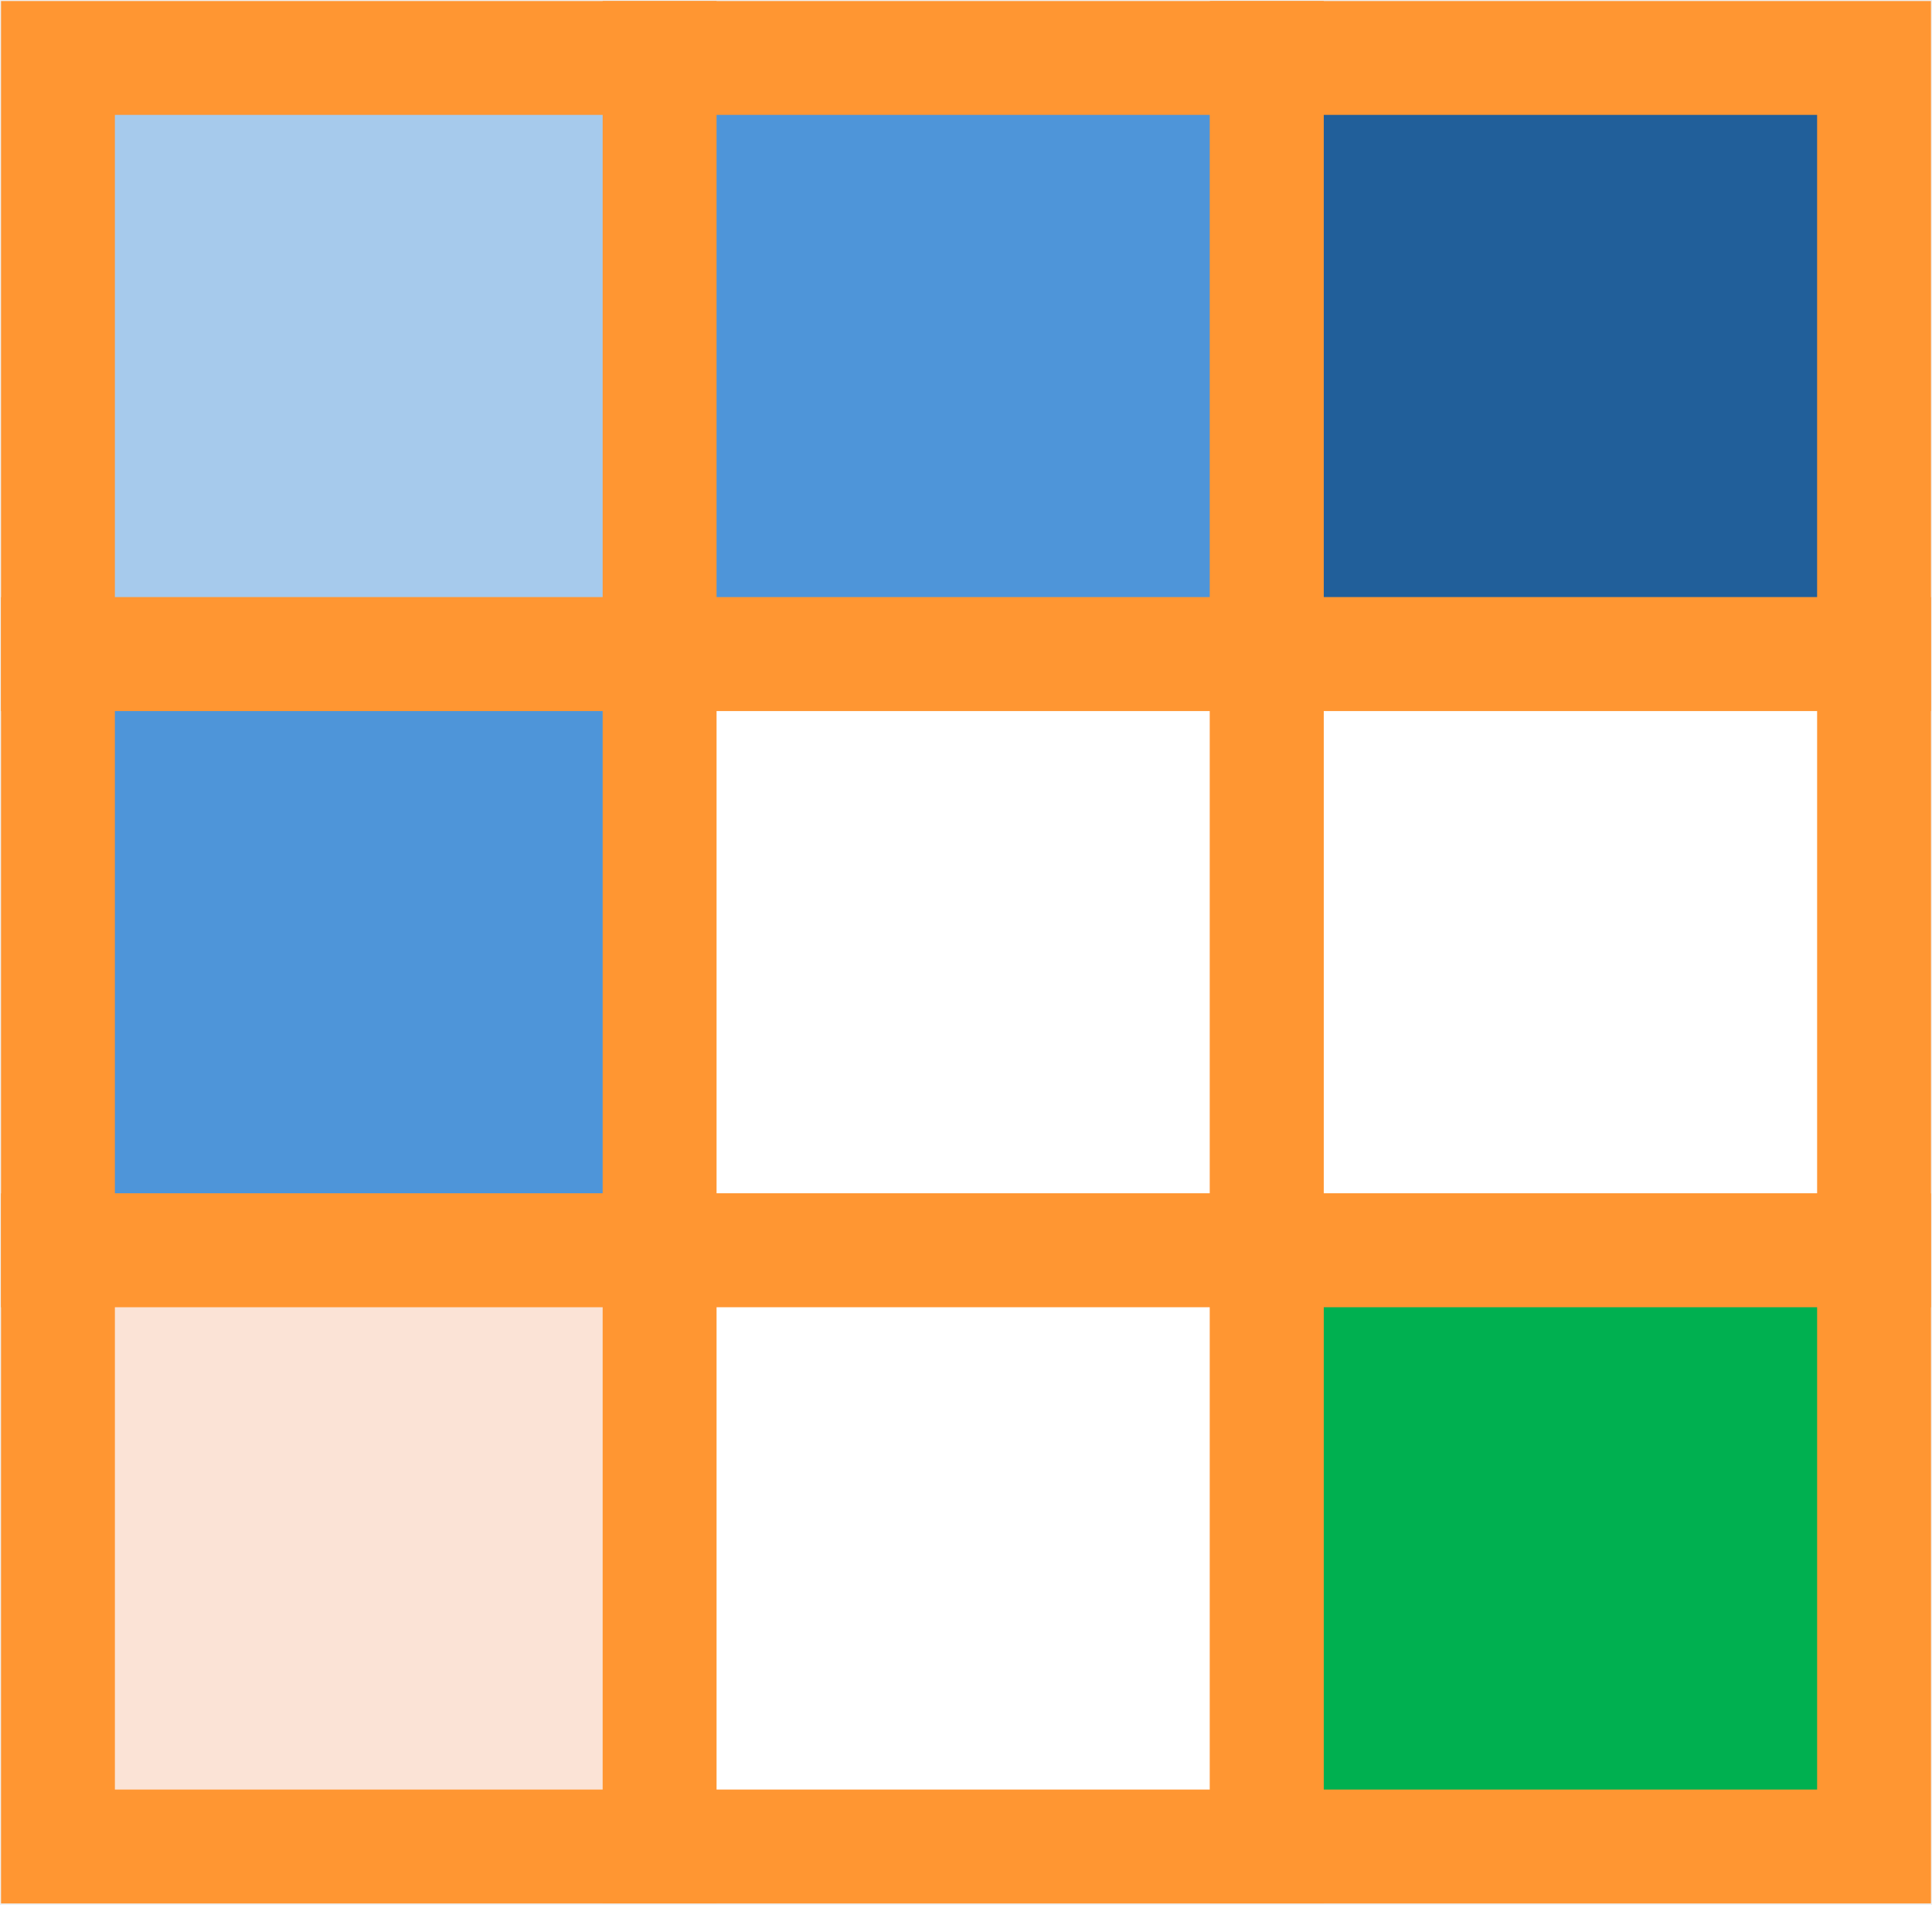
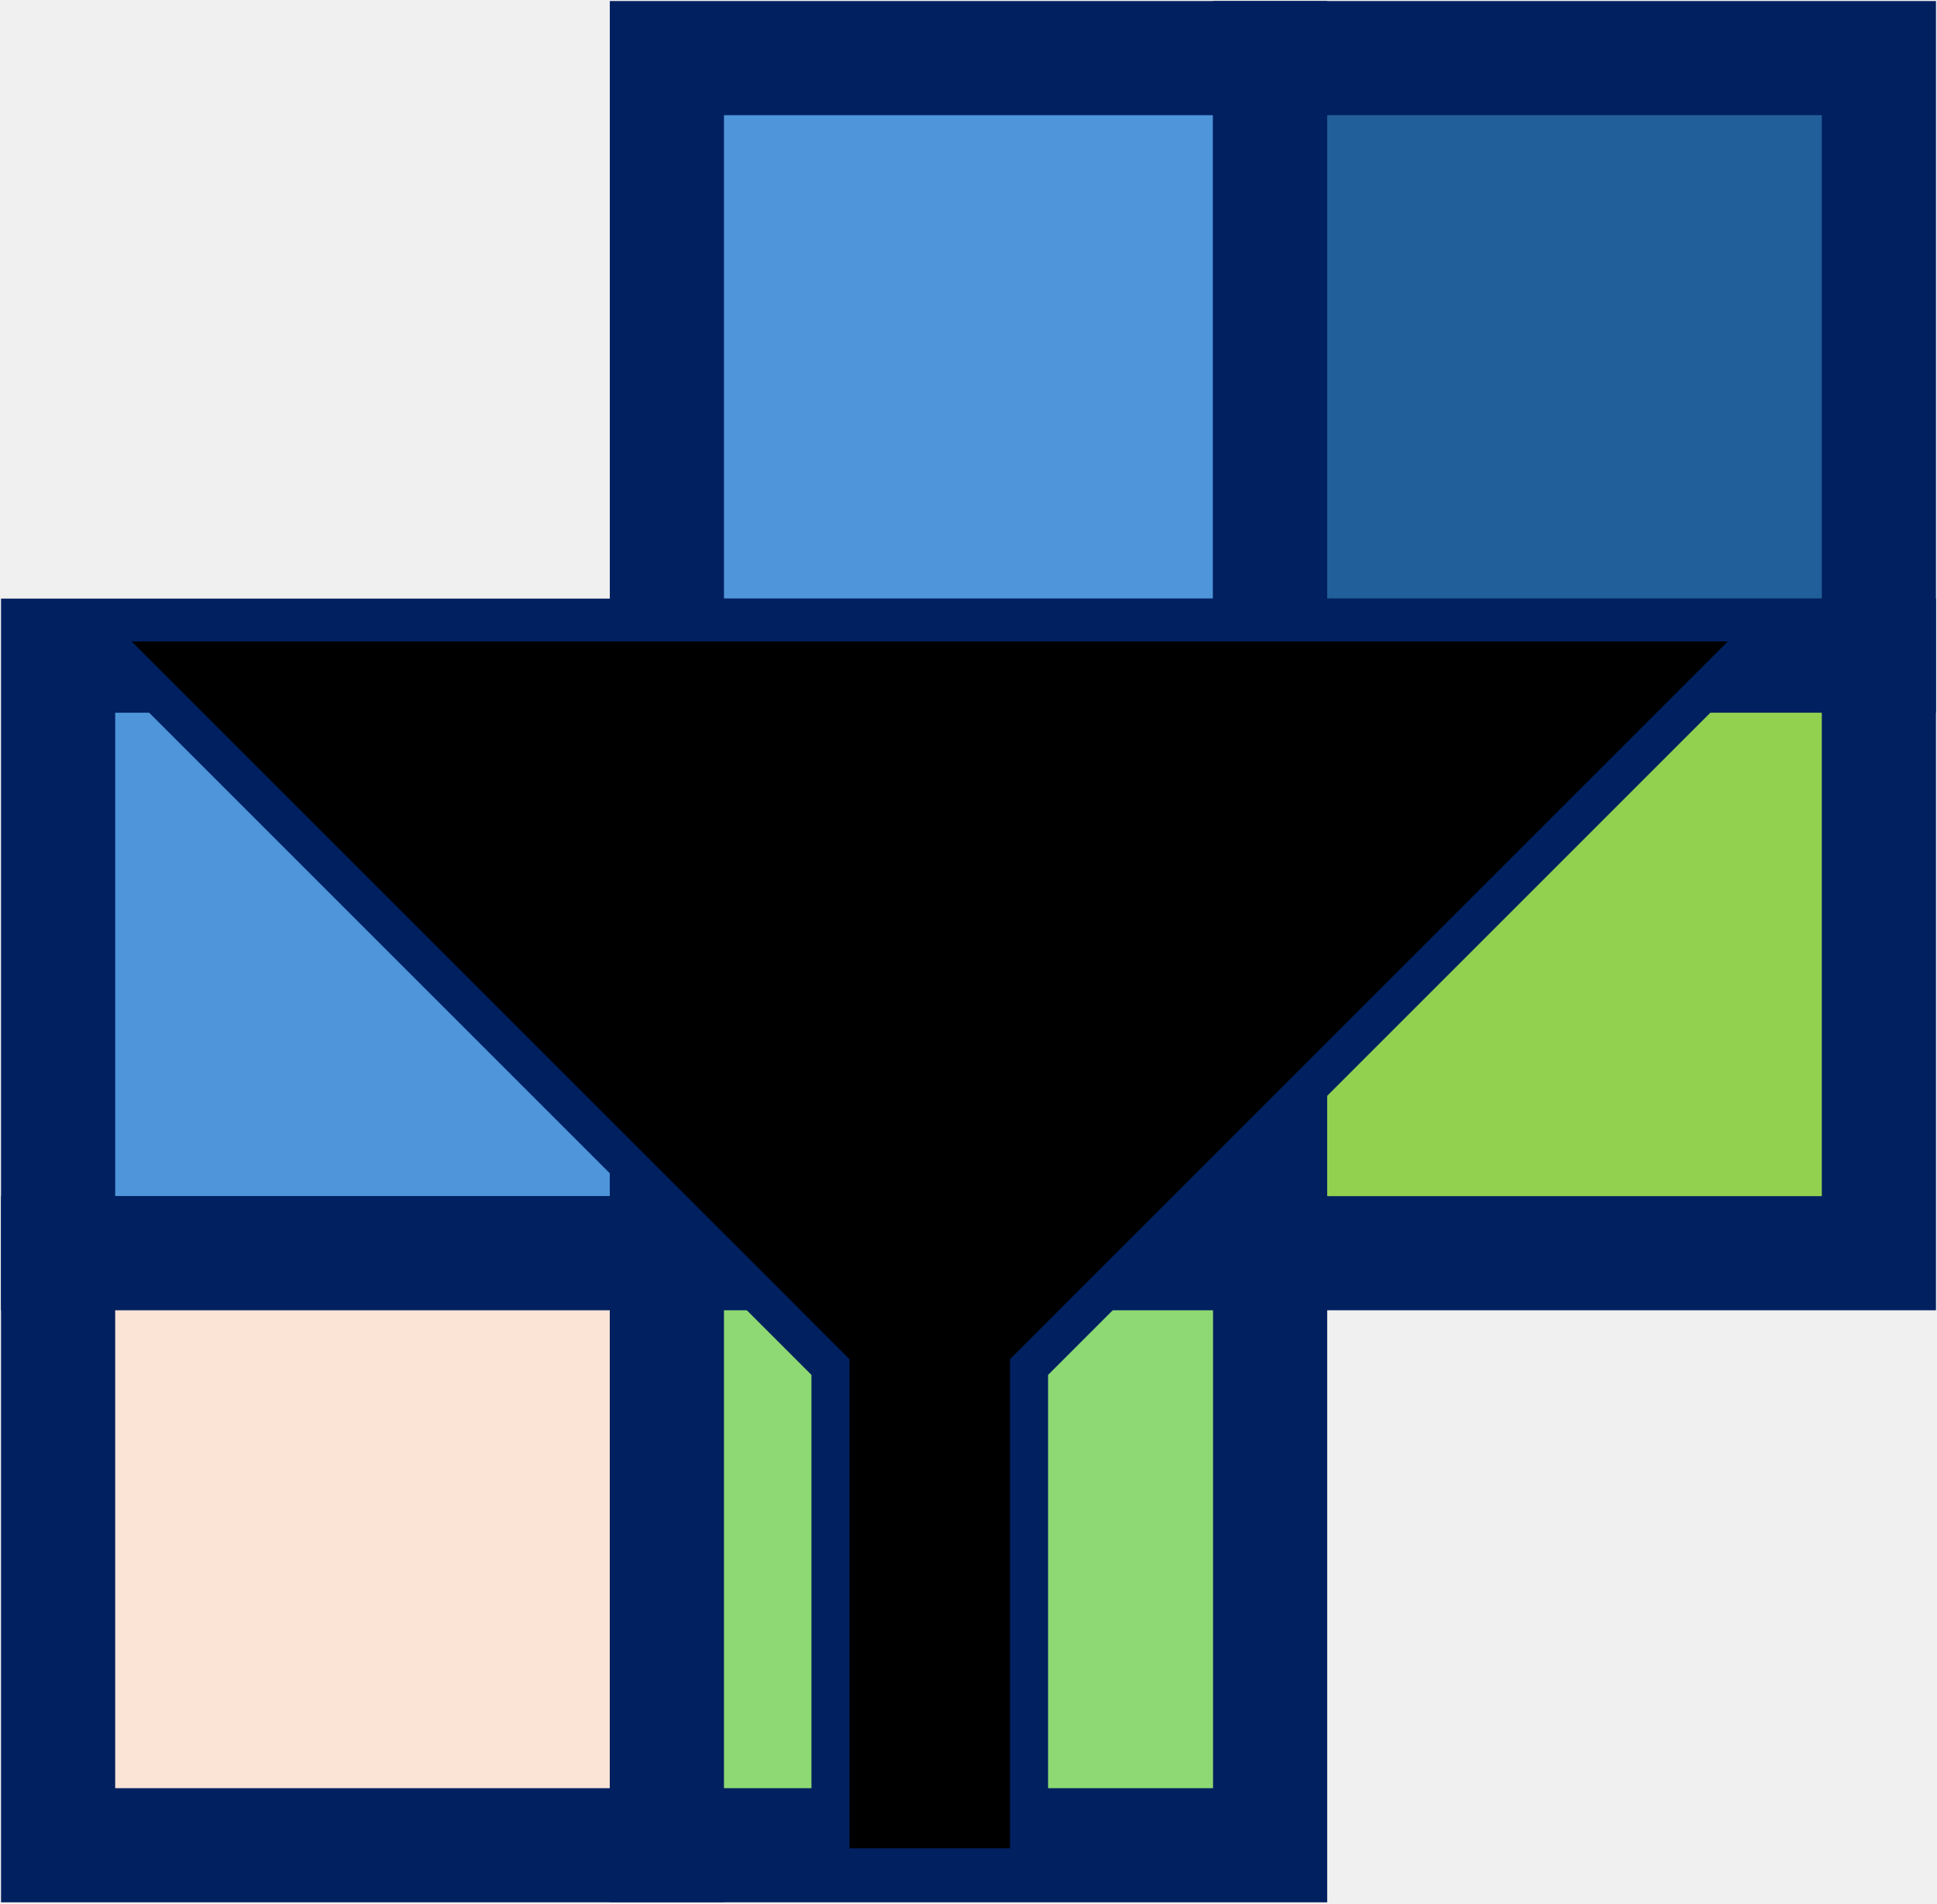
- <svg xmlns="http://www.w3.org/2000/svg" width="350" height="345" xml:space="preserve" overflow="hidden">
-   <g transform="translate(-3604 -649)">
-     <rect x="3614.5" y="659.5" width="109" height="108" stroke="#FF9632" stroke-width="20.625" stroke-miterlimit="8" fill="#A6CAEC" />
-     <rect x="3723.5" y="659.5" width="110" height="108" stroke="#FF9632" stroke-width="20.625" stroke-miterlimit="8" fill="#4E95D9" />
-     <rect x="3833.5" y="659.5" width="110" height="108" stroke="#FF9632" stroke-width="20.625" stroke-miterlimit="8" fill="#215F9A" />
-     <rect x="3614.5" y="767.5" width="109" height="108" stroke="#FF9632" stroke-width="20.625" stroke-miterlimit="8" fill="#4E95D9" />
-     <rect x="3723.5" y="767.5" width="110" height="108" stroke="#FF9632" stroke-width="20.625" stroke-miterlimit="8" fill="#FFFFFF" />
-     <rect x="3833.5" y="767.5" width="110" height="108" stroke="#FF9632" stroke-width="20.625" stroke-miterlimit="8" fill="#FFFFFF" />
-     <rect x="3614.5" y="875.5" width="109" height="108" stroke="#FF9632" stroke-width="20.625" stroke-miterlimit="8" fill="#FBE3D6" />
-     <rect x="3723.5" y="875.5" width="110" height="108" stroke="#FF9632" stroke-width="20.625" stroke-miterlimit="8" fill="#FFFFFF" />
-     <rect x="3833.5" y="875.5" width="110" height="108" stroke="#FF9632" stroke-width="20.625" stroke-miterlimit="8" fill="#00B050" />
+ <svg xmlns="http://www.w3.org/2000/svg" width="350" height="344" xml:space="preserve" overflow="hidden">
+   <g transform="translate(-1916 -1235)">
+     <rect x="2036.5" y="1245.5" width="109" height="108" stroke="#002060" stroke-width="20.625" stroke-miterlimit="8" fill="#4E95D9" />
+     <rect x="2145.5" y="1245.5" width="110" height="108" stroke="#002060" stroke-width="20.625" stroke-miterlimit="8" fill="#215F9A" />
+     <rect x="1926.5" y="1353.5" width="110" height="108" stroke="#002060" stroke-width="20.625" stroke-miterlimit="8" fill="#4E95D9" />
+     <rect x="2036.5" y="1353.5" width="109" height="108" stroke="#002060" stroke-width="20.625" stroke-miterlimit="8" fill="#92D050" />
+     <rect x="2145.5" y="1353.5" width="110" height="108" stroke="#002060" stroke-width="20.625" stroke-miterlimit="8" fill="#92D050" />
+     <rect x="1926.5" y="1461.5" width="110" height="107" stroke="#002060" stroke-width="20.625" stroke-miterlimit="8" fill="#FBE3D6" />
+     <rect x="2036.5" y="1461.5" width="109" height="107" stroke="#002060" stroke-width="20.625" stroke-miterlimit="8" fill="#8ED973" />
+     <path d="M1931.5 1347.5 2236.5 1347.5 2101.94 1482.07 2101.94 1572.5 2066.06 1572.5 2066.06 1482.07 1931.5 1347.5Z" stroke="#002060" stroke-width="6.875" stroke-miterlimit="8" fill-rule="evenodd" />
  </g>
</svg>
